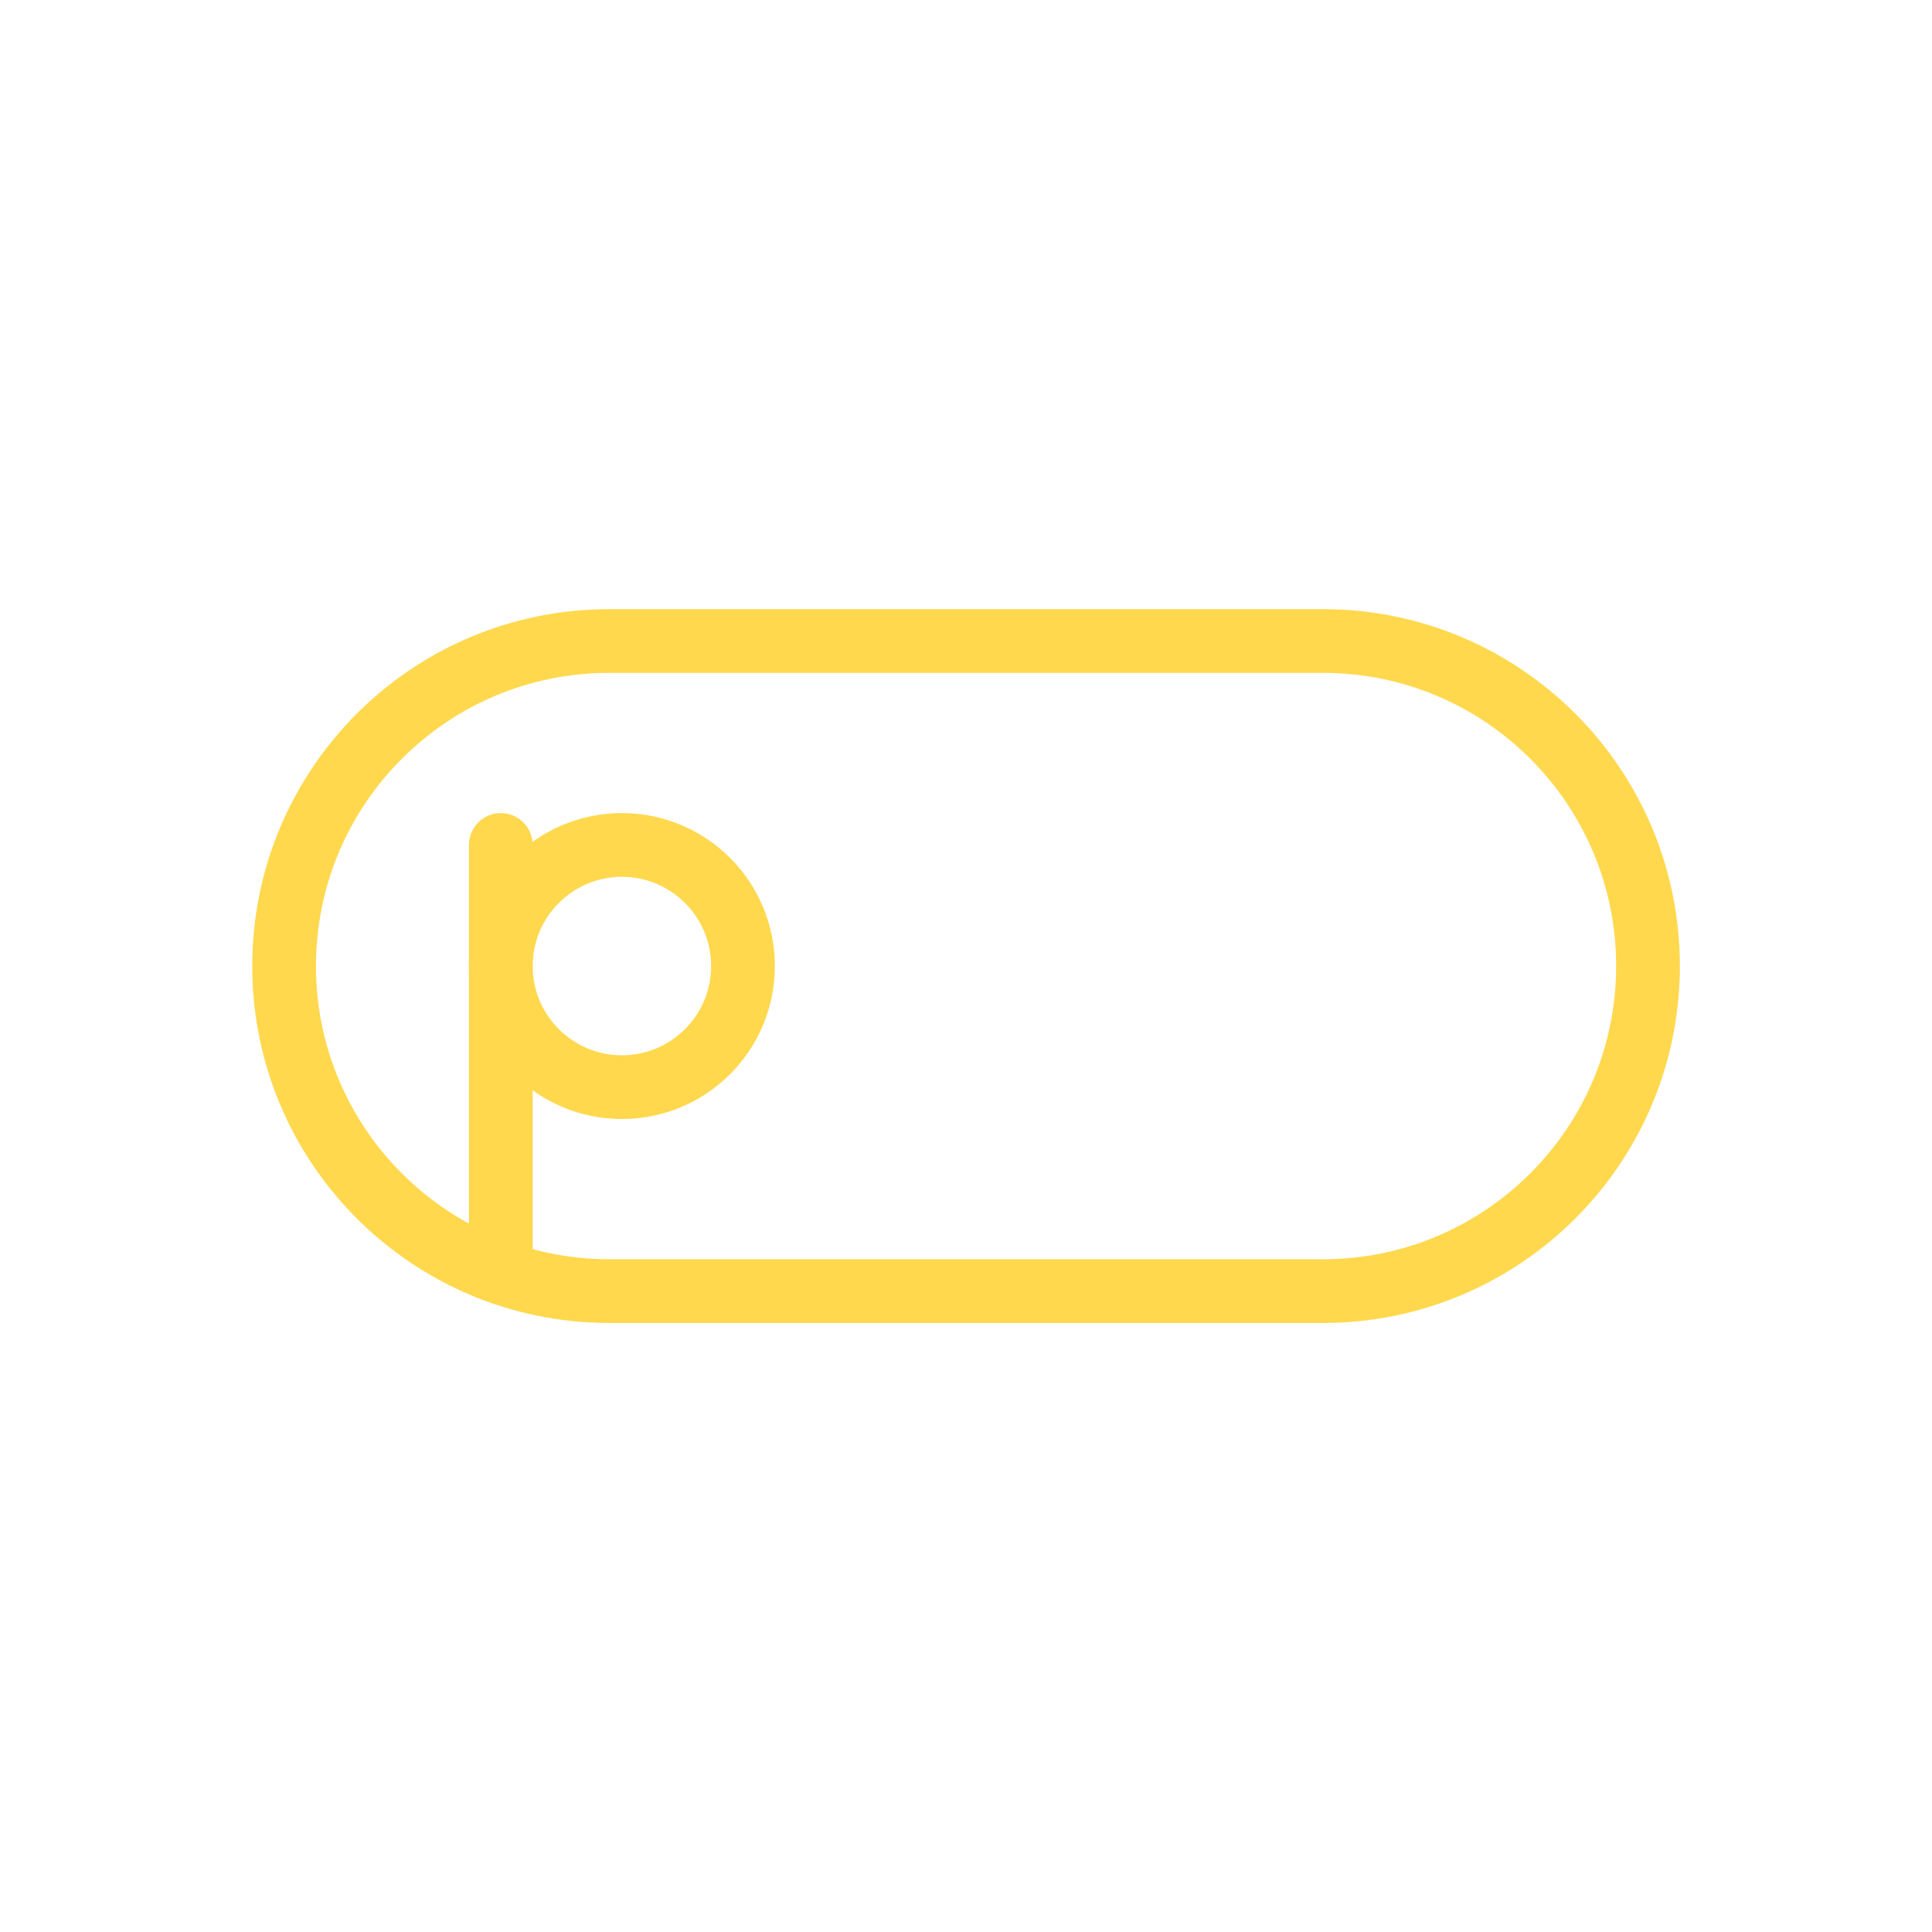
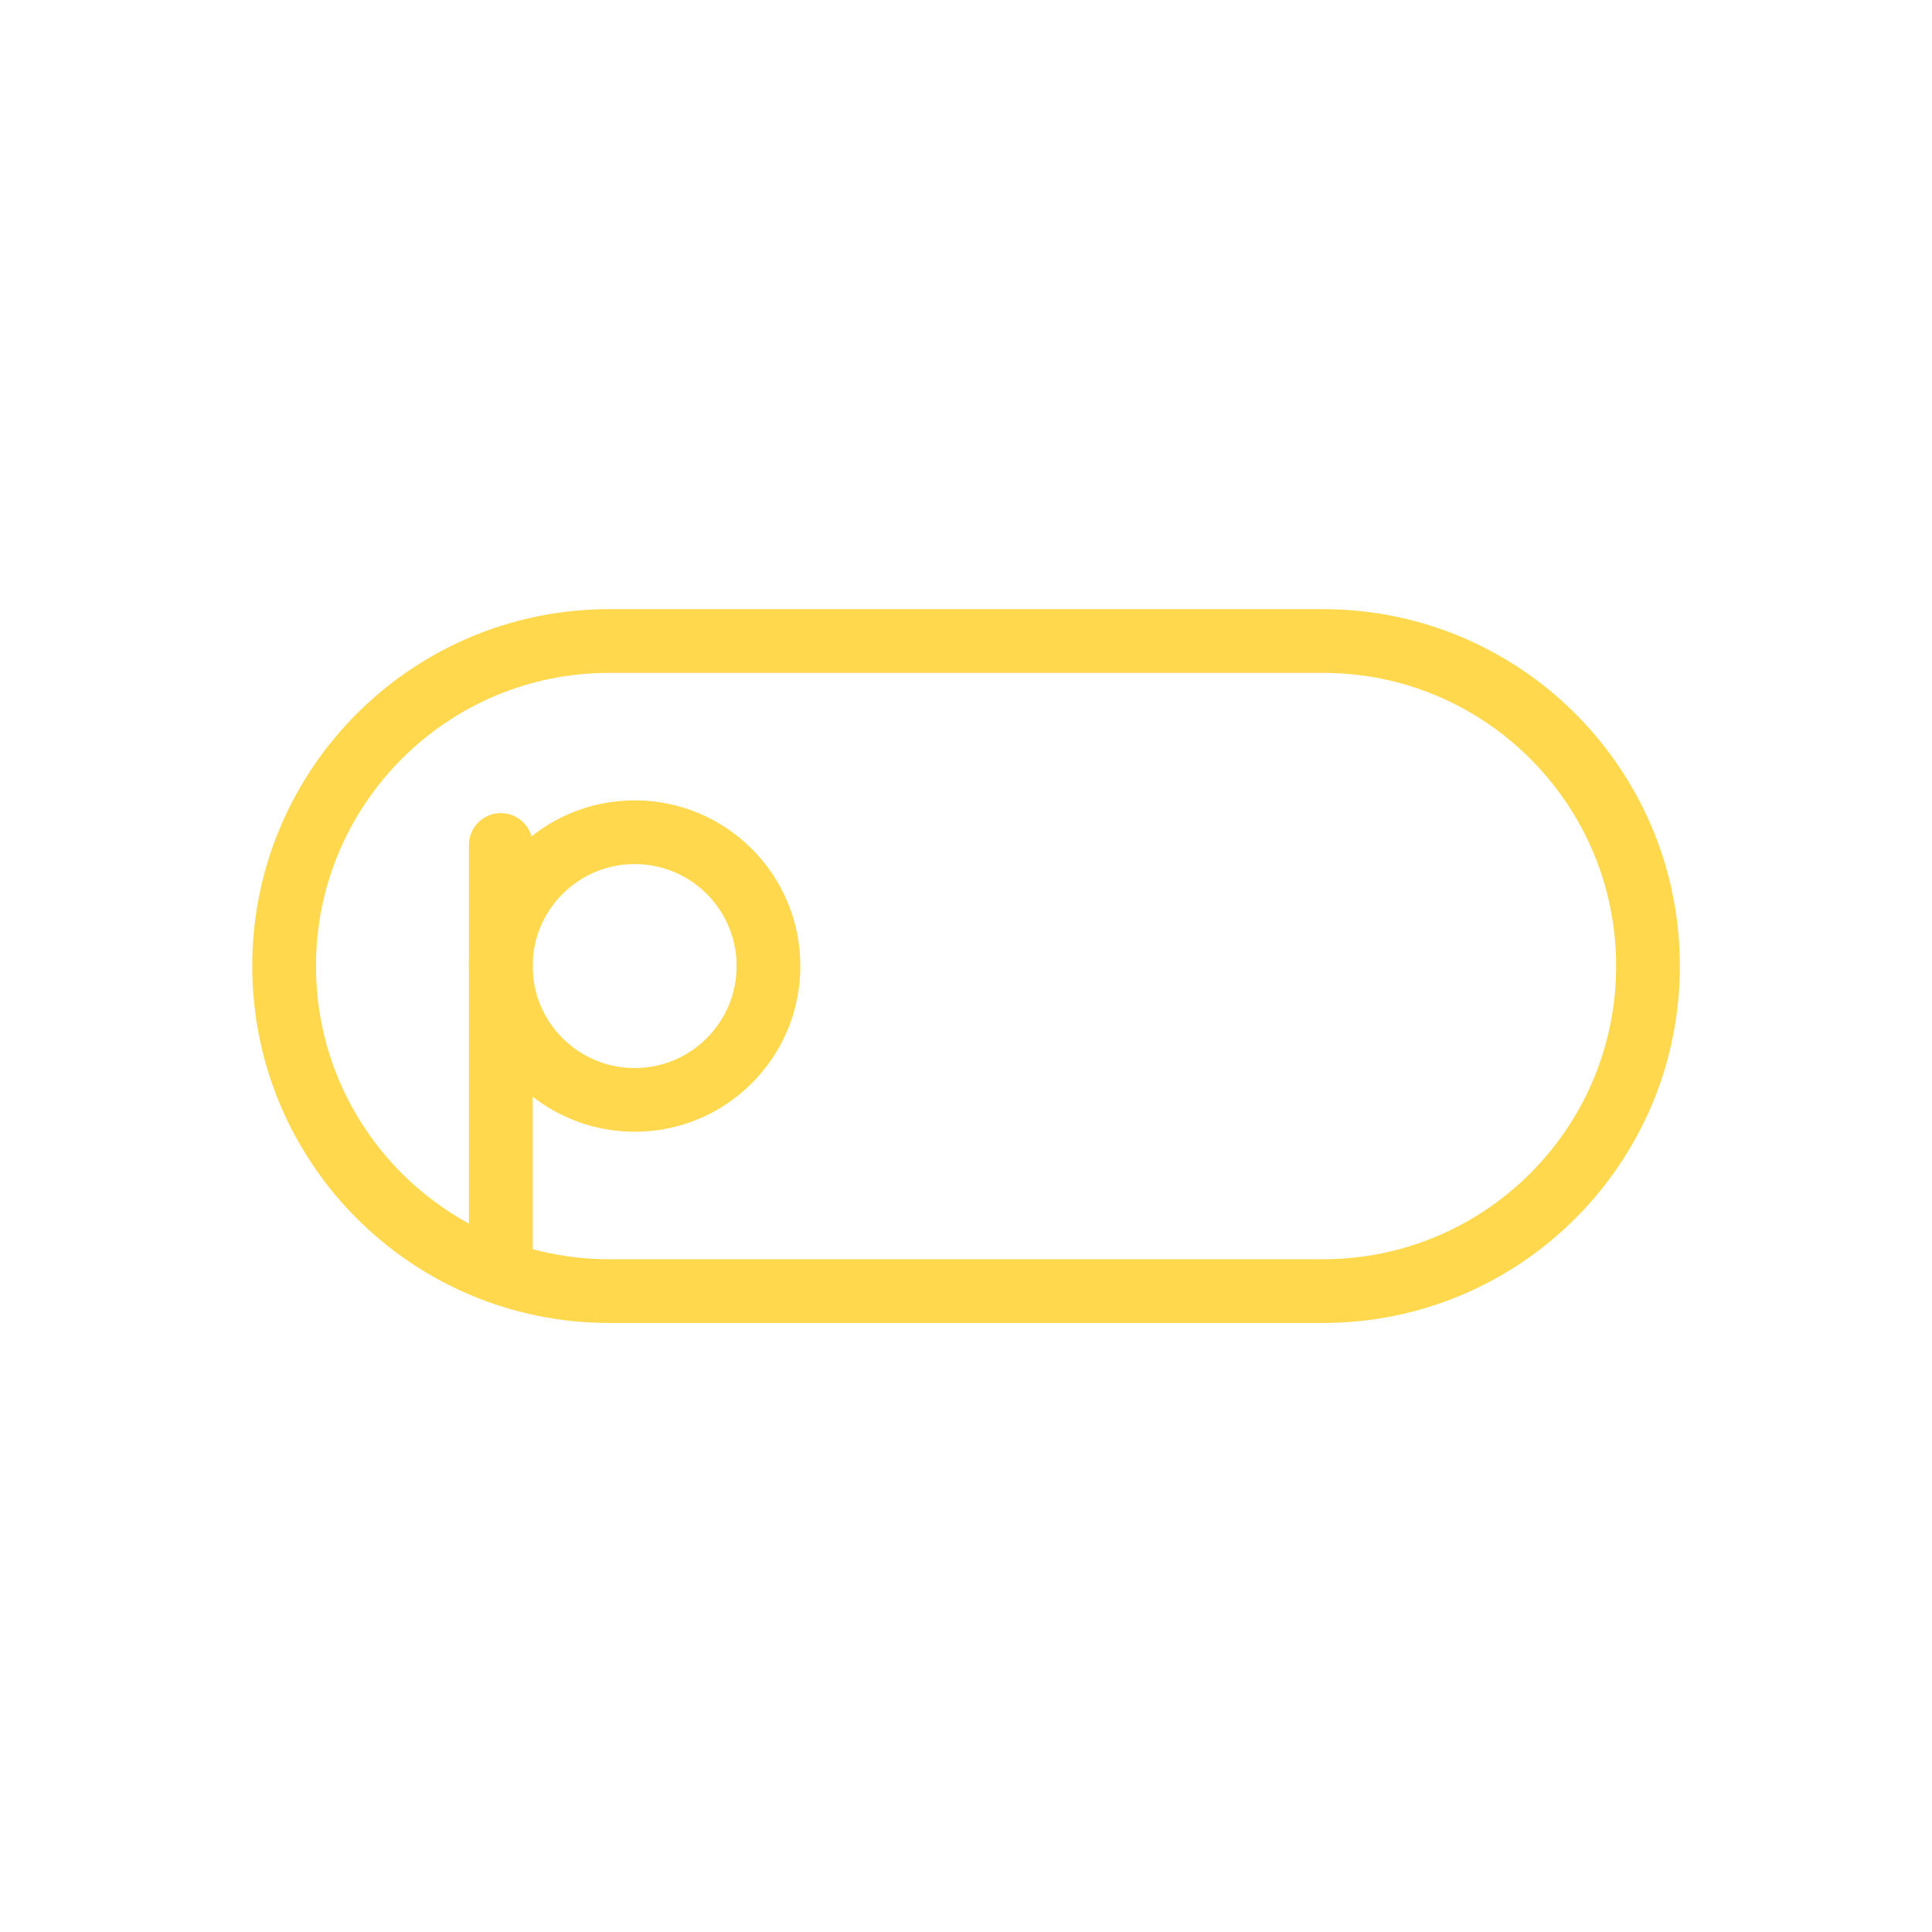
<svg xmlns="http://www.w3.org/2000/svg" width="1024" height="1024" viewBox="0 0 1024 1024">
  <g transform="translate(106.67 106.67) scale(6.756)">
-     <g fill="none" stroke="#FFD84D" stroke-width="5" stroke-linecap="round">
+     <g fill="none" stroke="#FFD84D" stroke-width="5" stroke-linecap="round" stroke-linejoin="round">
      <rect x="6.5" y="34.5" width="107" height="51" rx="25.5" />
-       <path d="M23.5 50.5V84" />
-       <circle cx="33" cy="60" r="9.5" />
+       <path d="M23.5 50.5V83.5" />
+       <circle cx="34" cy="60" r="10.5" />
    </g>
  </g>
</svg>
